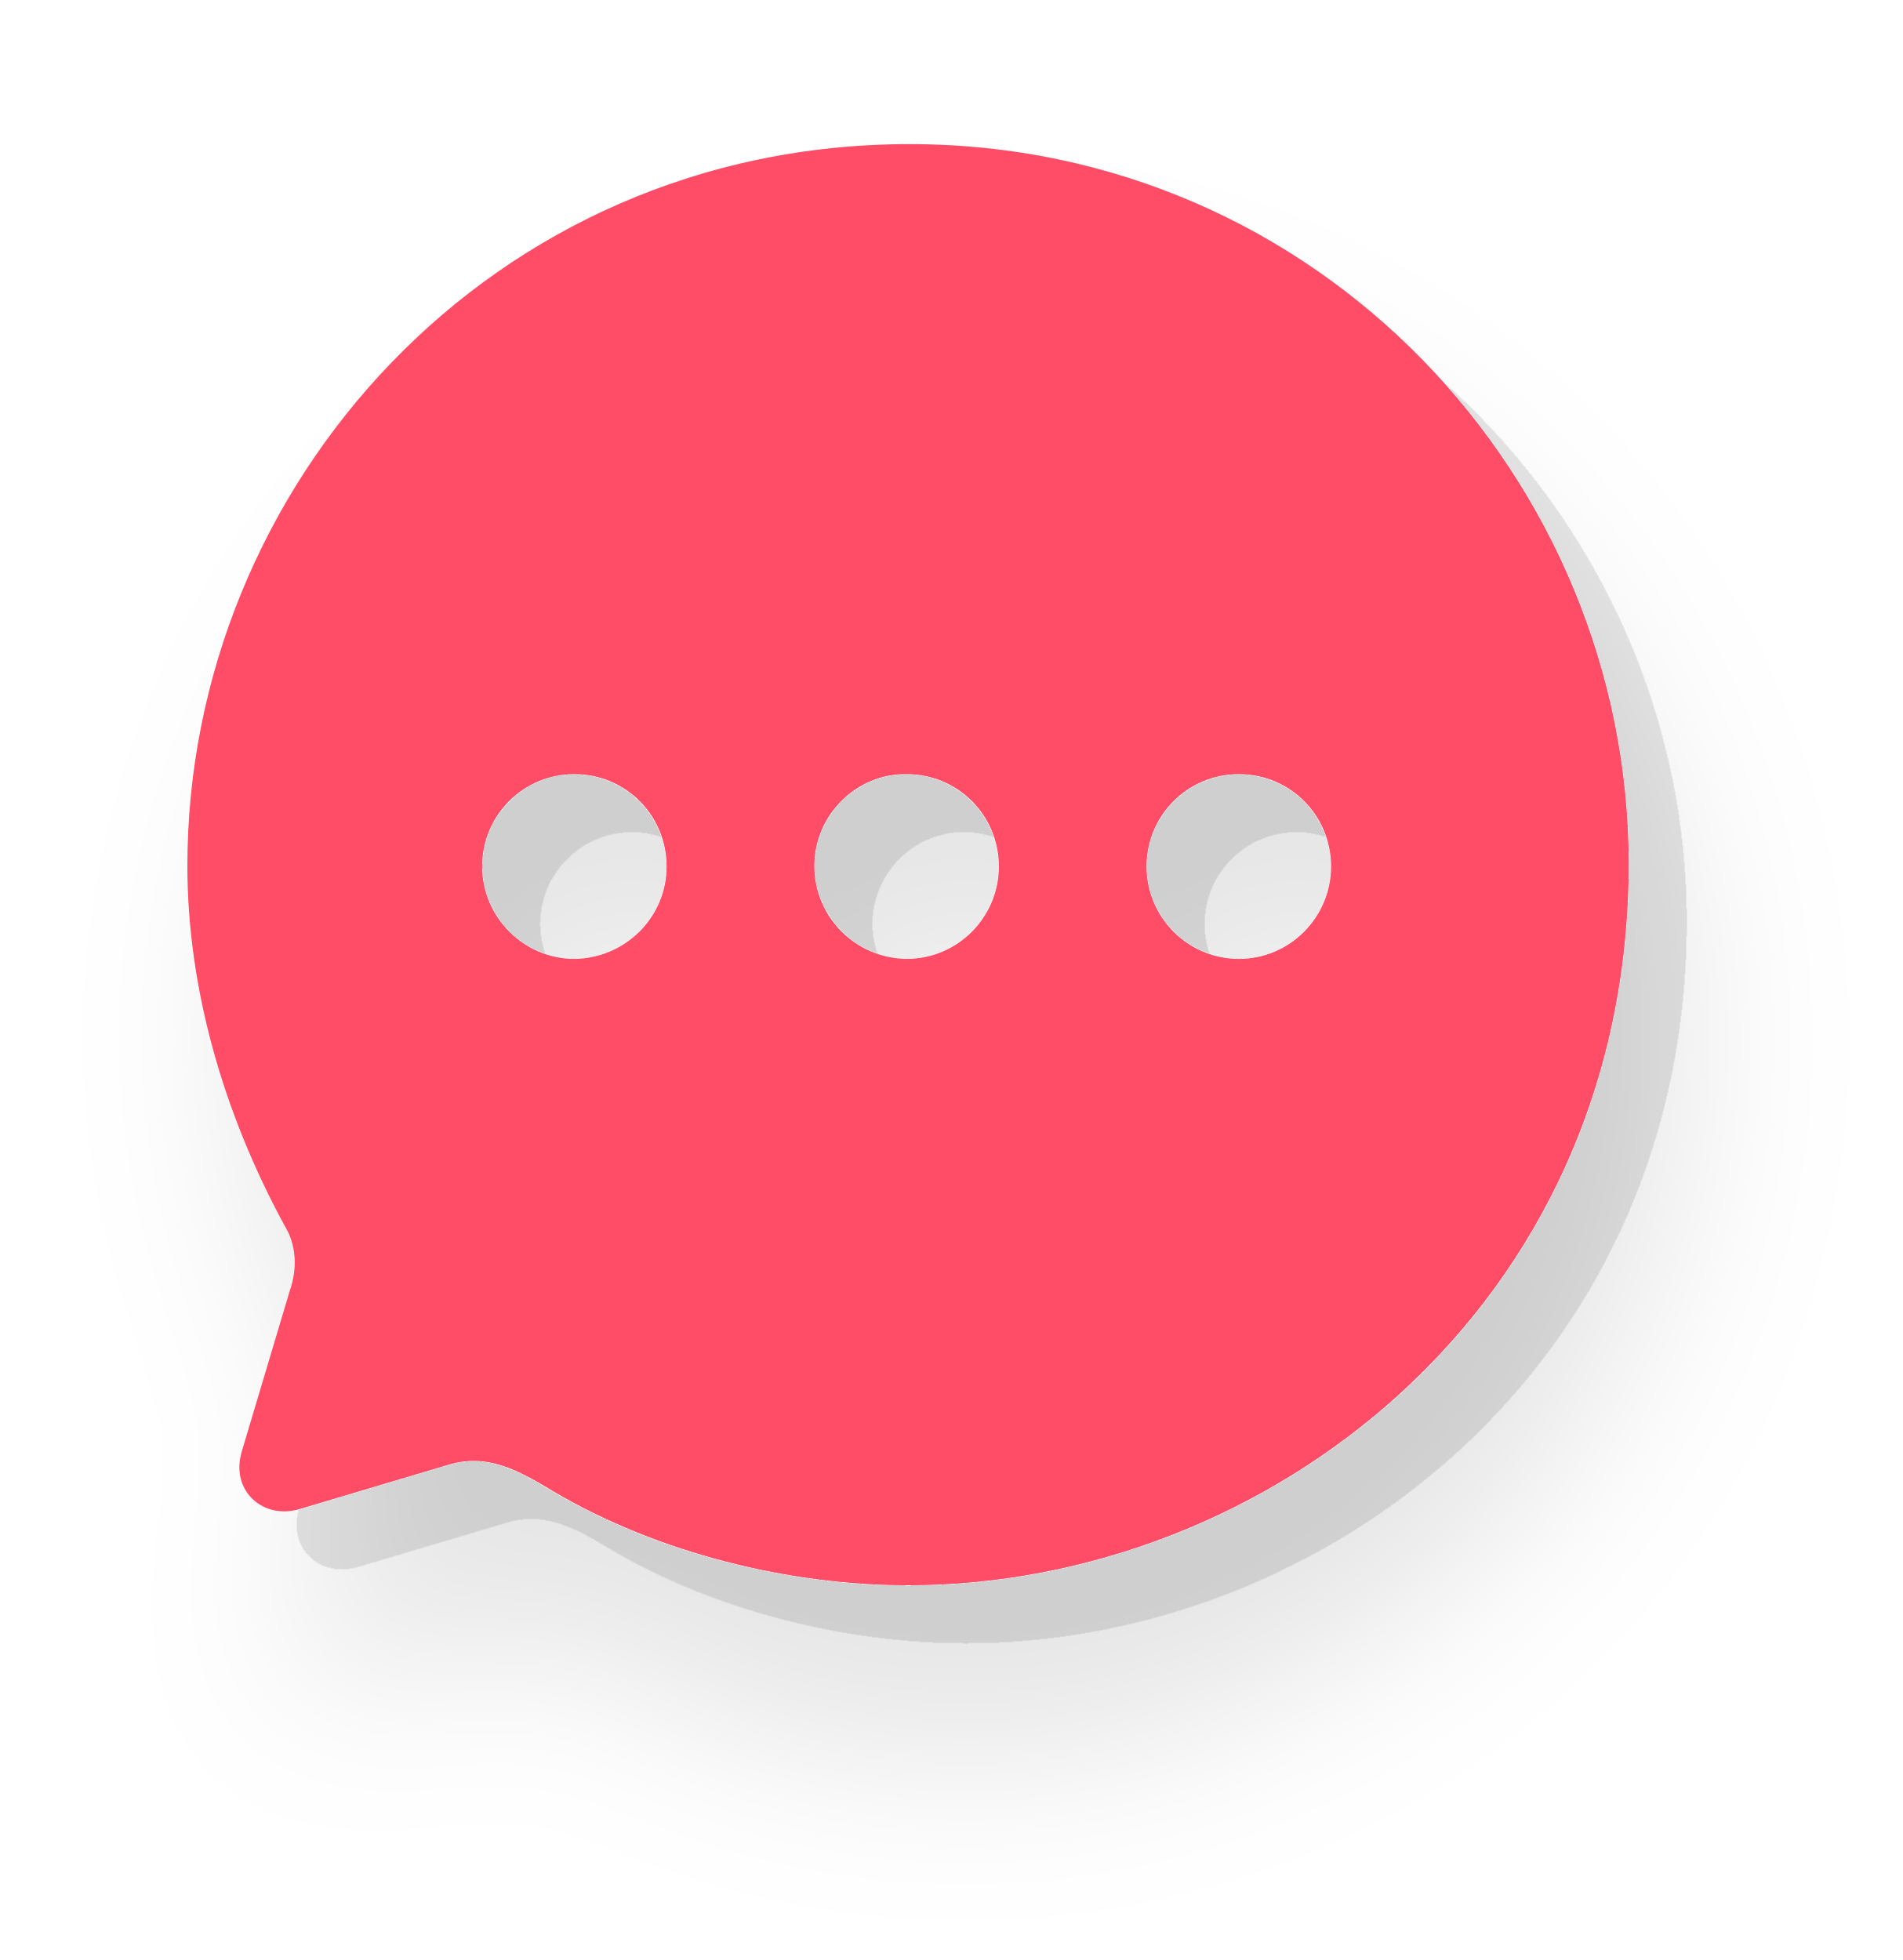
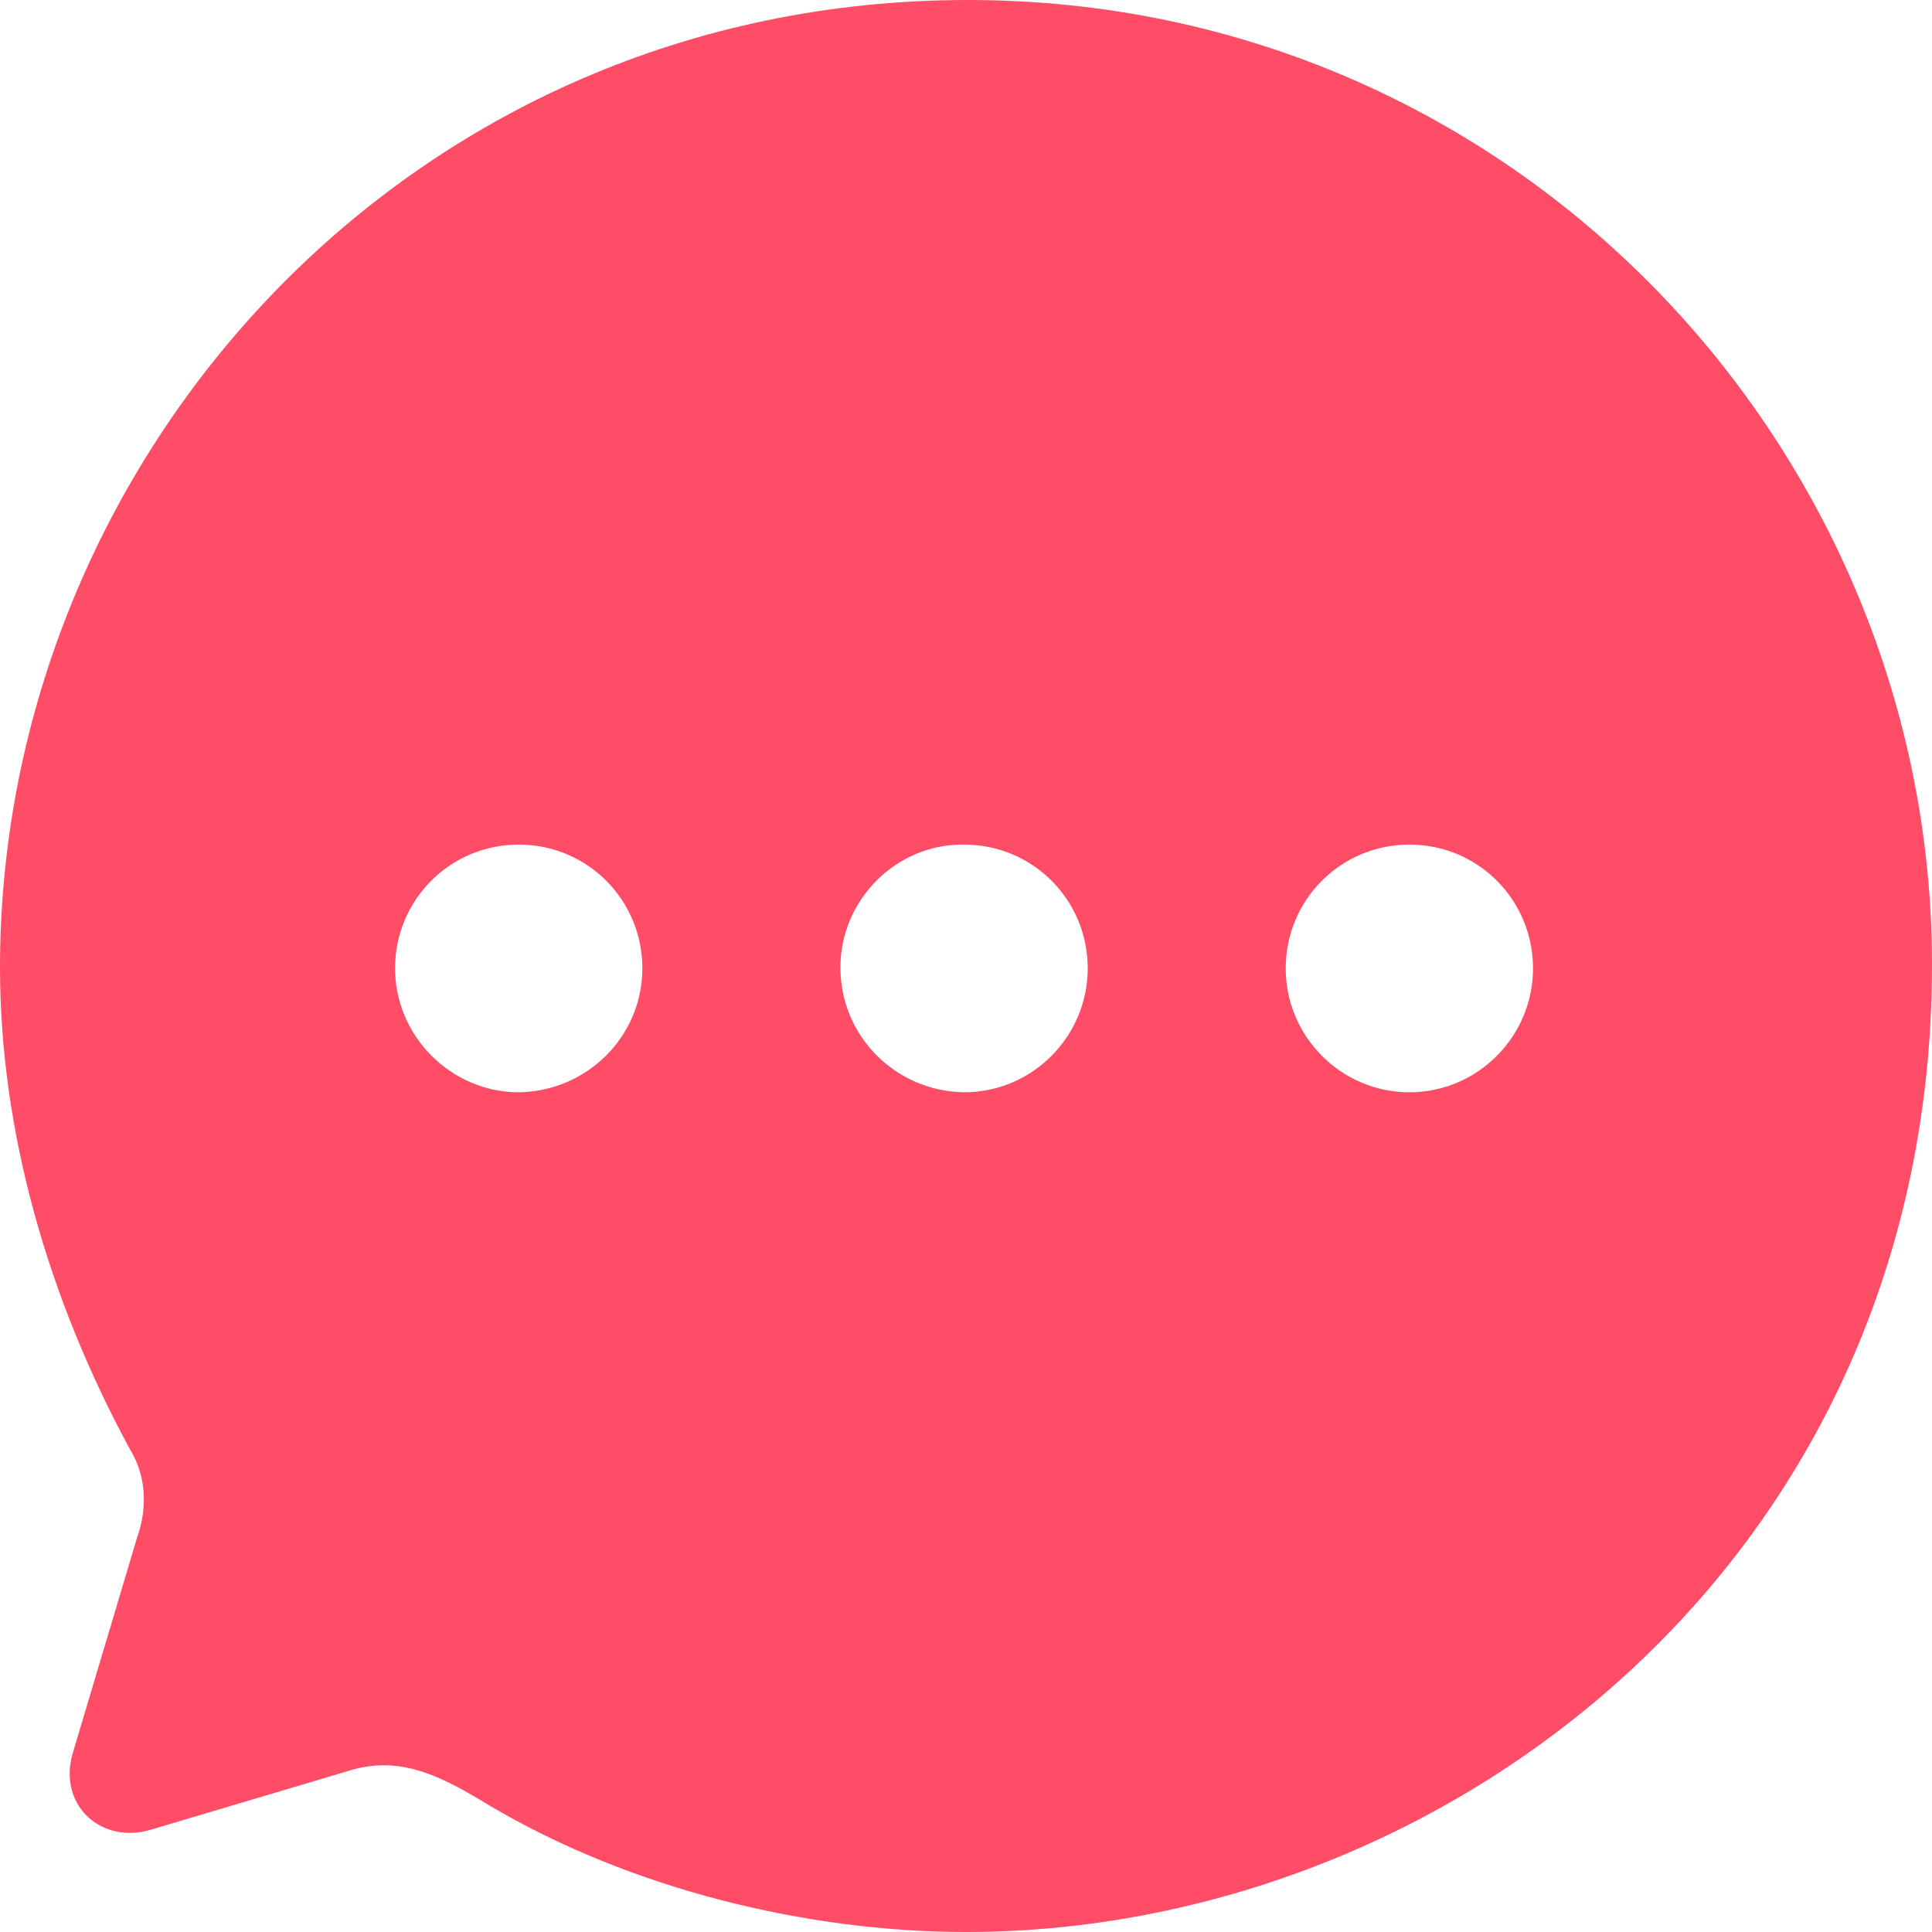
- <svg xmlns="http://www.w3.org/2000/svg" width="33" height="34" viewBox="0 0 33 34" fill="none">
-   <g filter="url(#filter0_dd_1456_5725)">
-     <path fill-rule="evenodd" clip-rule="evenodd" d="M3.25 15.019C3.25 8.434 8.512 2.5 15.775 2.5C22.875 2.5 28.25 8.321 28.25 14.981C28.25 22.705 21.95 27.5 15.75 27.5C13.7 27.5 11.425 26.949 9.6 25.873C8.963 25.485 8.425 25.197 7.737 25.422L5.213 26.173C4.575 26.373 4 25.873 4.188 25.197L5.025 22.392C5.162 22.004 5.138 21.591 4.938 21.266C3.862 19.288 3.25 17.122 3.25 15.019ZM14.125 15.019C14.125 15.908 14.838 16.621 15.725 16.634C16.613 16.634 17.325 15.908 17.325 15.031C17.325 14.143 16.613 13.429 15.725 13.429C14.85 13.416 14.125 14.143 14.125 15.019ZM19.887 15.031C19.887 15.908 20.6 16.634 21.488 16.634C22.375 16.634 23.087 15.908 23.087 15.031C23.087 14.143 22.375 13.429 21.488 13.429C20.6 13.429 19.887 14.143 19.887 15.031ZM9.963 16.634C9.088 16.634 8.363 15.908 8.363 15.031C8.363 14.143 9.075 13.429 9.963 13.429C10.85 13.429 11.562 14.143 11.562 15.031C11.562 15.908 10.85 16.621 9.963 16.634Z" fill="#FF4D67" />
-   </g>
-   <defs>
-     <filter id="filter0_dd_1456_5725" x="-1.25" y="0" width="36" height="36" filterUnits="userSpaceOnUse" color-interpolation-filters="sRGB">
-       <feFlood flood-opacity="0" result="BackgroundImageFix" />
-       <feColorMatrix in="SourceAlpha" type="matrix" values="0 0 0 0 0 0 0 0 0 0 0 0 0 0 0 0 0 0 127 0" result="hardAlpha" />
-       <feOffset dx="1" dy="3" />
-       <feGaussianBlur stdDeviation="1.5" />
-       <feComposite in2="hardAlpha" operator="out" />
-       <feColorMatrix type="matrix" values="0 0 0 0 0 0 0 0 0 0 0 0 0 0 0 0 0 0 0.1 0" />
-       <feBlend mode="normal" in2="BackgroundImageFix" result="effect1_dropShadow_1456_5725" />
-       <feColorMatrix in="SourceAlpha" type="matrix" values="0 0 0 0 0 0 0 0 0 0 0 0 0 0 0 0 0 0 127 0" result="hardAlpha" />
-       <feOffset dx="1" dy="1" />
-       <feComposite in2="hardAlpha" operator="out" />
-       <feColorMatrix type="matrix" values="0 0 0 0 0 0 0 0 0 0 0 0 0 0 0 0 0 0 0.1 0" />
-       <feBlend mode="normal" in2="effect1_dropShadow_1456_5725" result="effect2_dropShadow_1456_5725" />
-       <feBlend mode="normal" in="SourceGraphic" in2="effect2_dropShadow_1456_5725" result="shape" />
-     </filter>
-   </defs>
+ <svg xmlns="http://www.w3.org/2000/svg" width="25" height="25" viewBox="0 0 25 25" fill="none">
+   <path fill-rule="evenodd" clip-rule="evenodd" d="M0 12.519C0 5.934 5.263 0 12.525 0C19.625 0 25 5.821 25 12.481C25 20.205 18.7 25 12.5 25C10.45 25 8.175 24.449 6.35 23.373C5.713 22.985 5.175 22.697 4.487 22.922L1.962 23.673C1.325 23.873 0.75 23.373 0.938 22.697L1.775 19.892C1.913 19.504 1.887 19.091 1.688 18.766C0.613 16.788 0 14.622 0 12.519ZM10.875 12.519C10.875 13.408 11.588 14.121 12.475 14.134C13.363 14.134 14.075 13.408 14.075 12.531C14.075 11.643 13.363 10.929 12.475 10.929C11.6 10.916 10.875 11.643 10.875 12.519ZM16.637 12.531C16.637 13.408 17.35 14.134 18.238 14.134C19.125 14.134 19.837 13.408 19.837 12.531C19.837 11.643 19.125 10.929 18.238 10.929C17.35 10.929 16.637 11.643 16.637 12.531ZM6.713 14.134C5.838 14.134 5.112 13.408 5.112 12.531C5.112 11.643 5.825 10.929 6.713 10.929C7.6 10.929 8.312 11.643 8.312 12.531C8.312 13.408 7.6 14.121 6.713 14.134Z" fill="#FF4D67" />
</svg>
